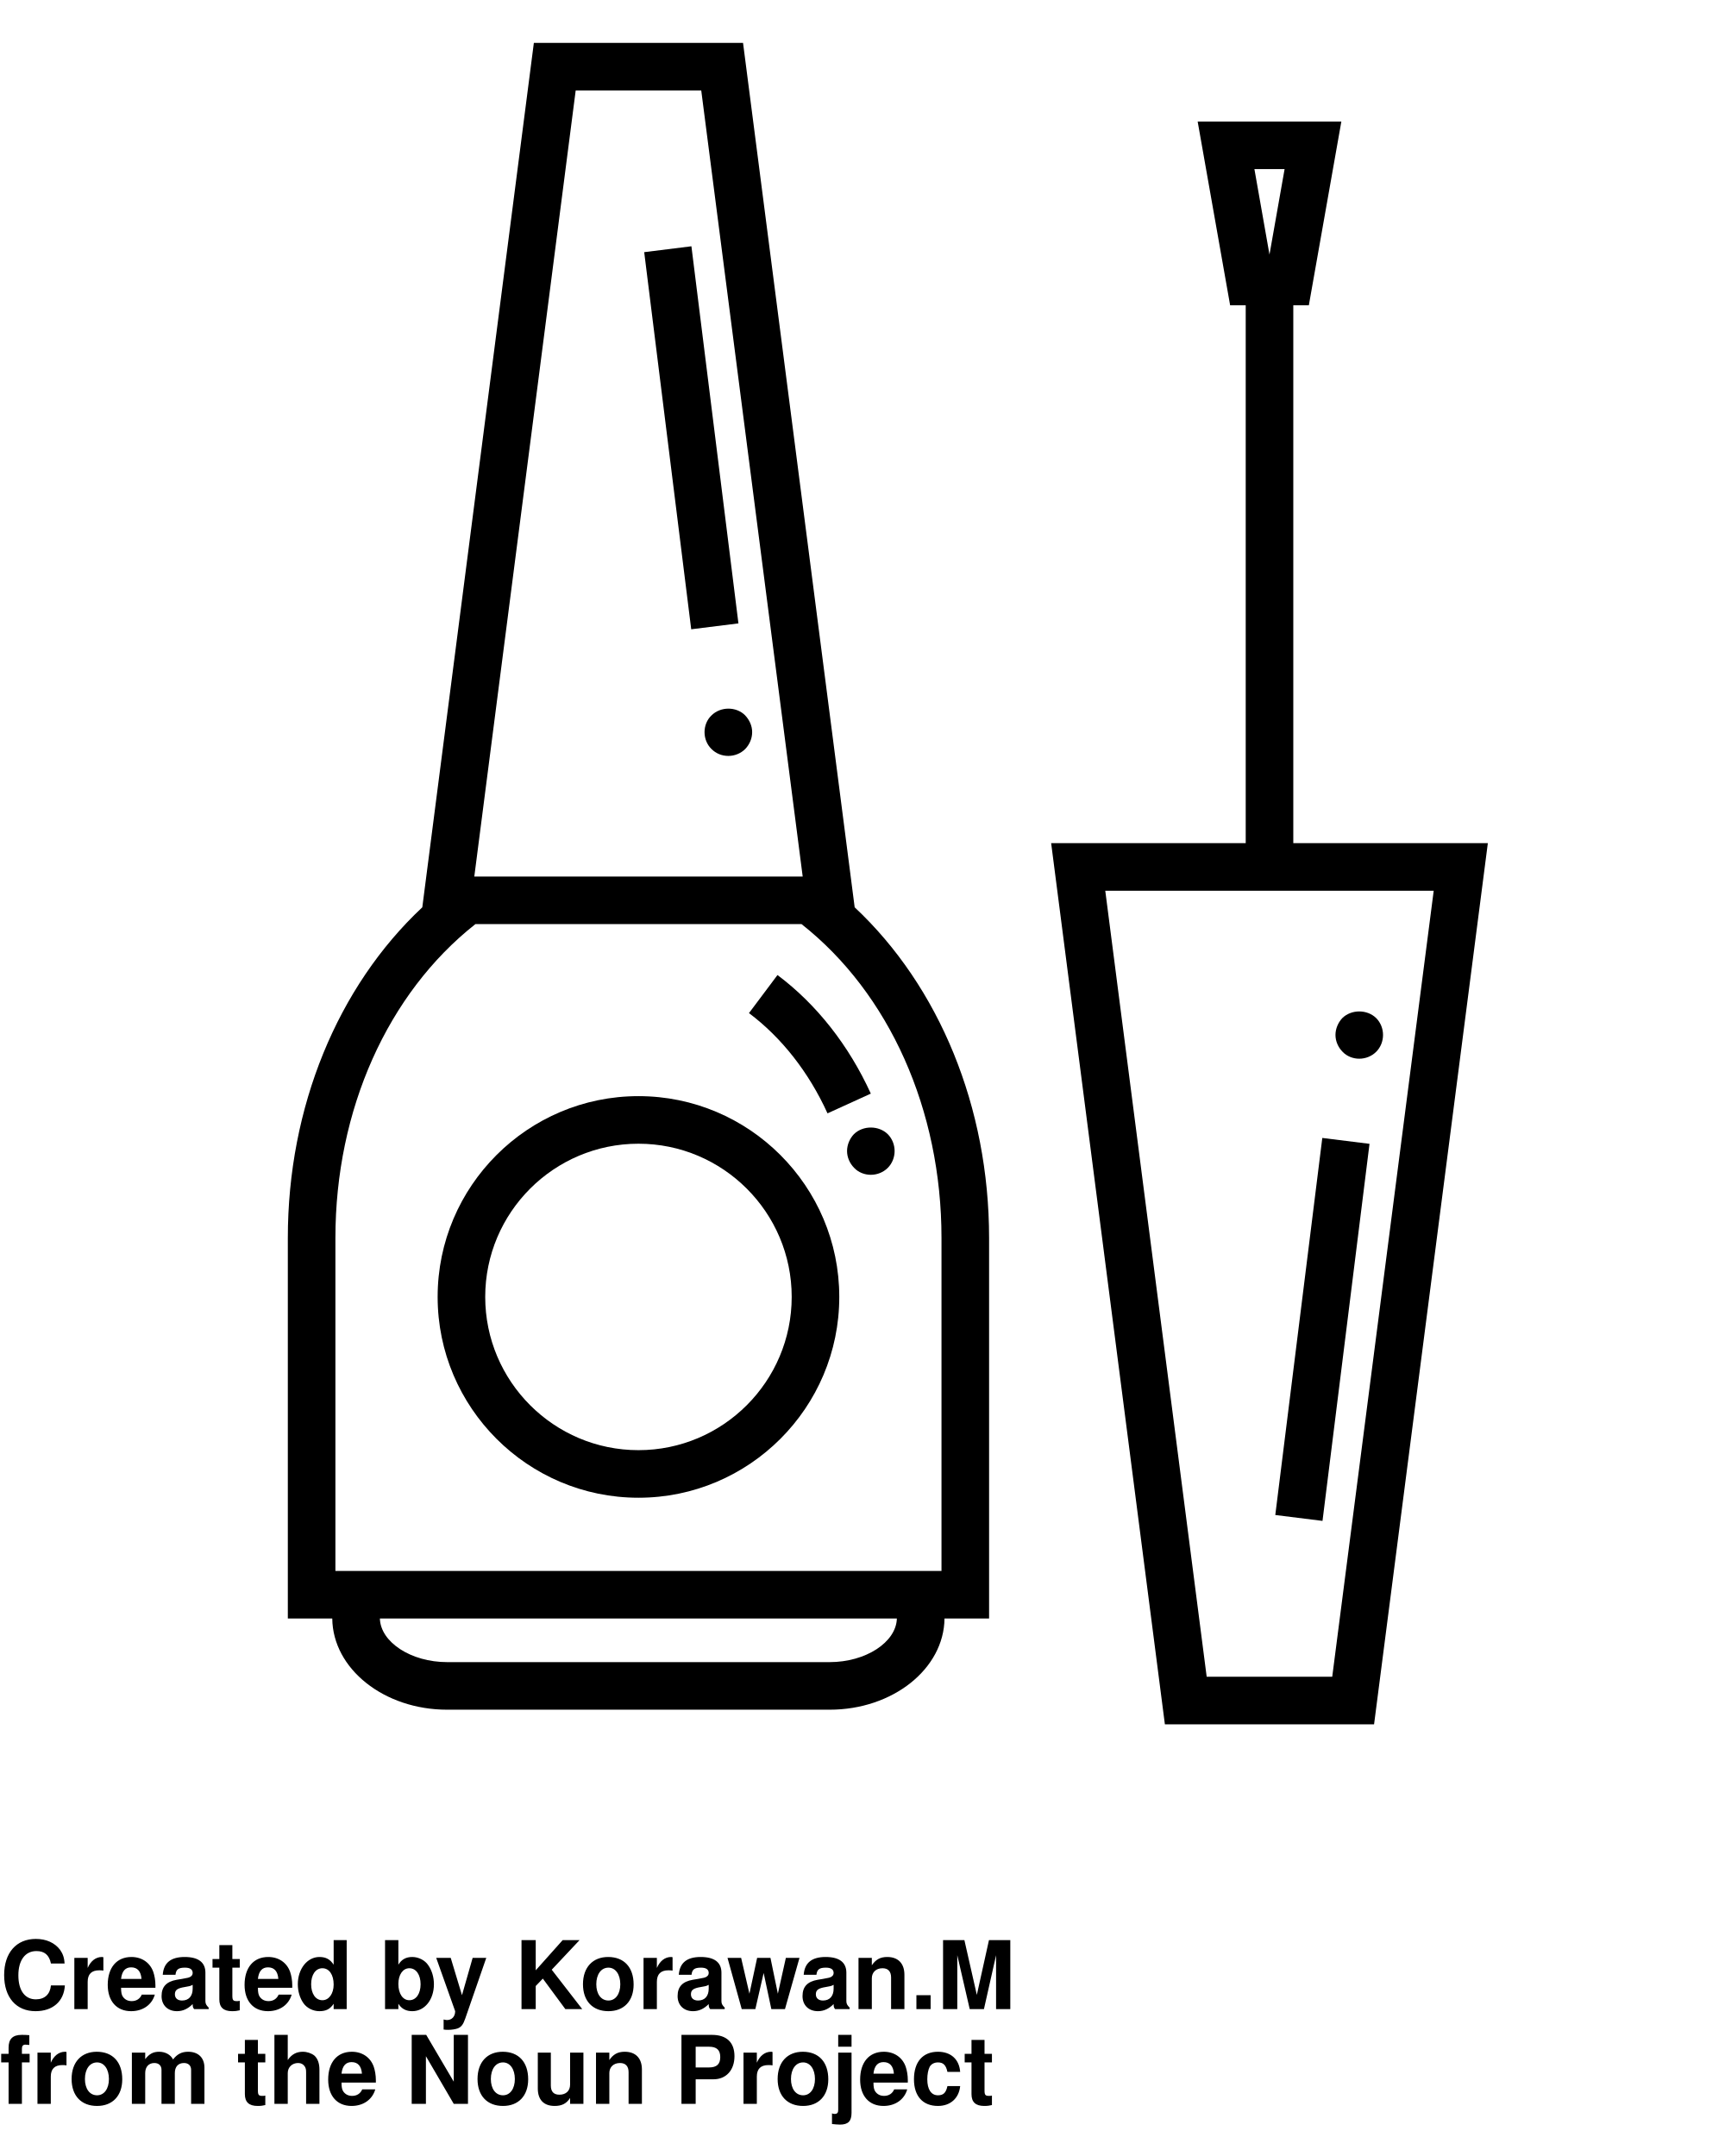
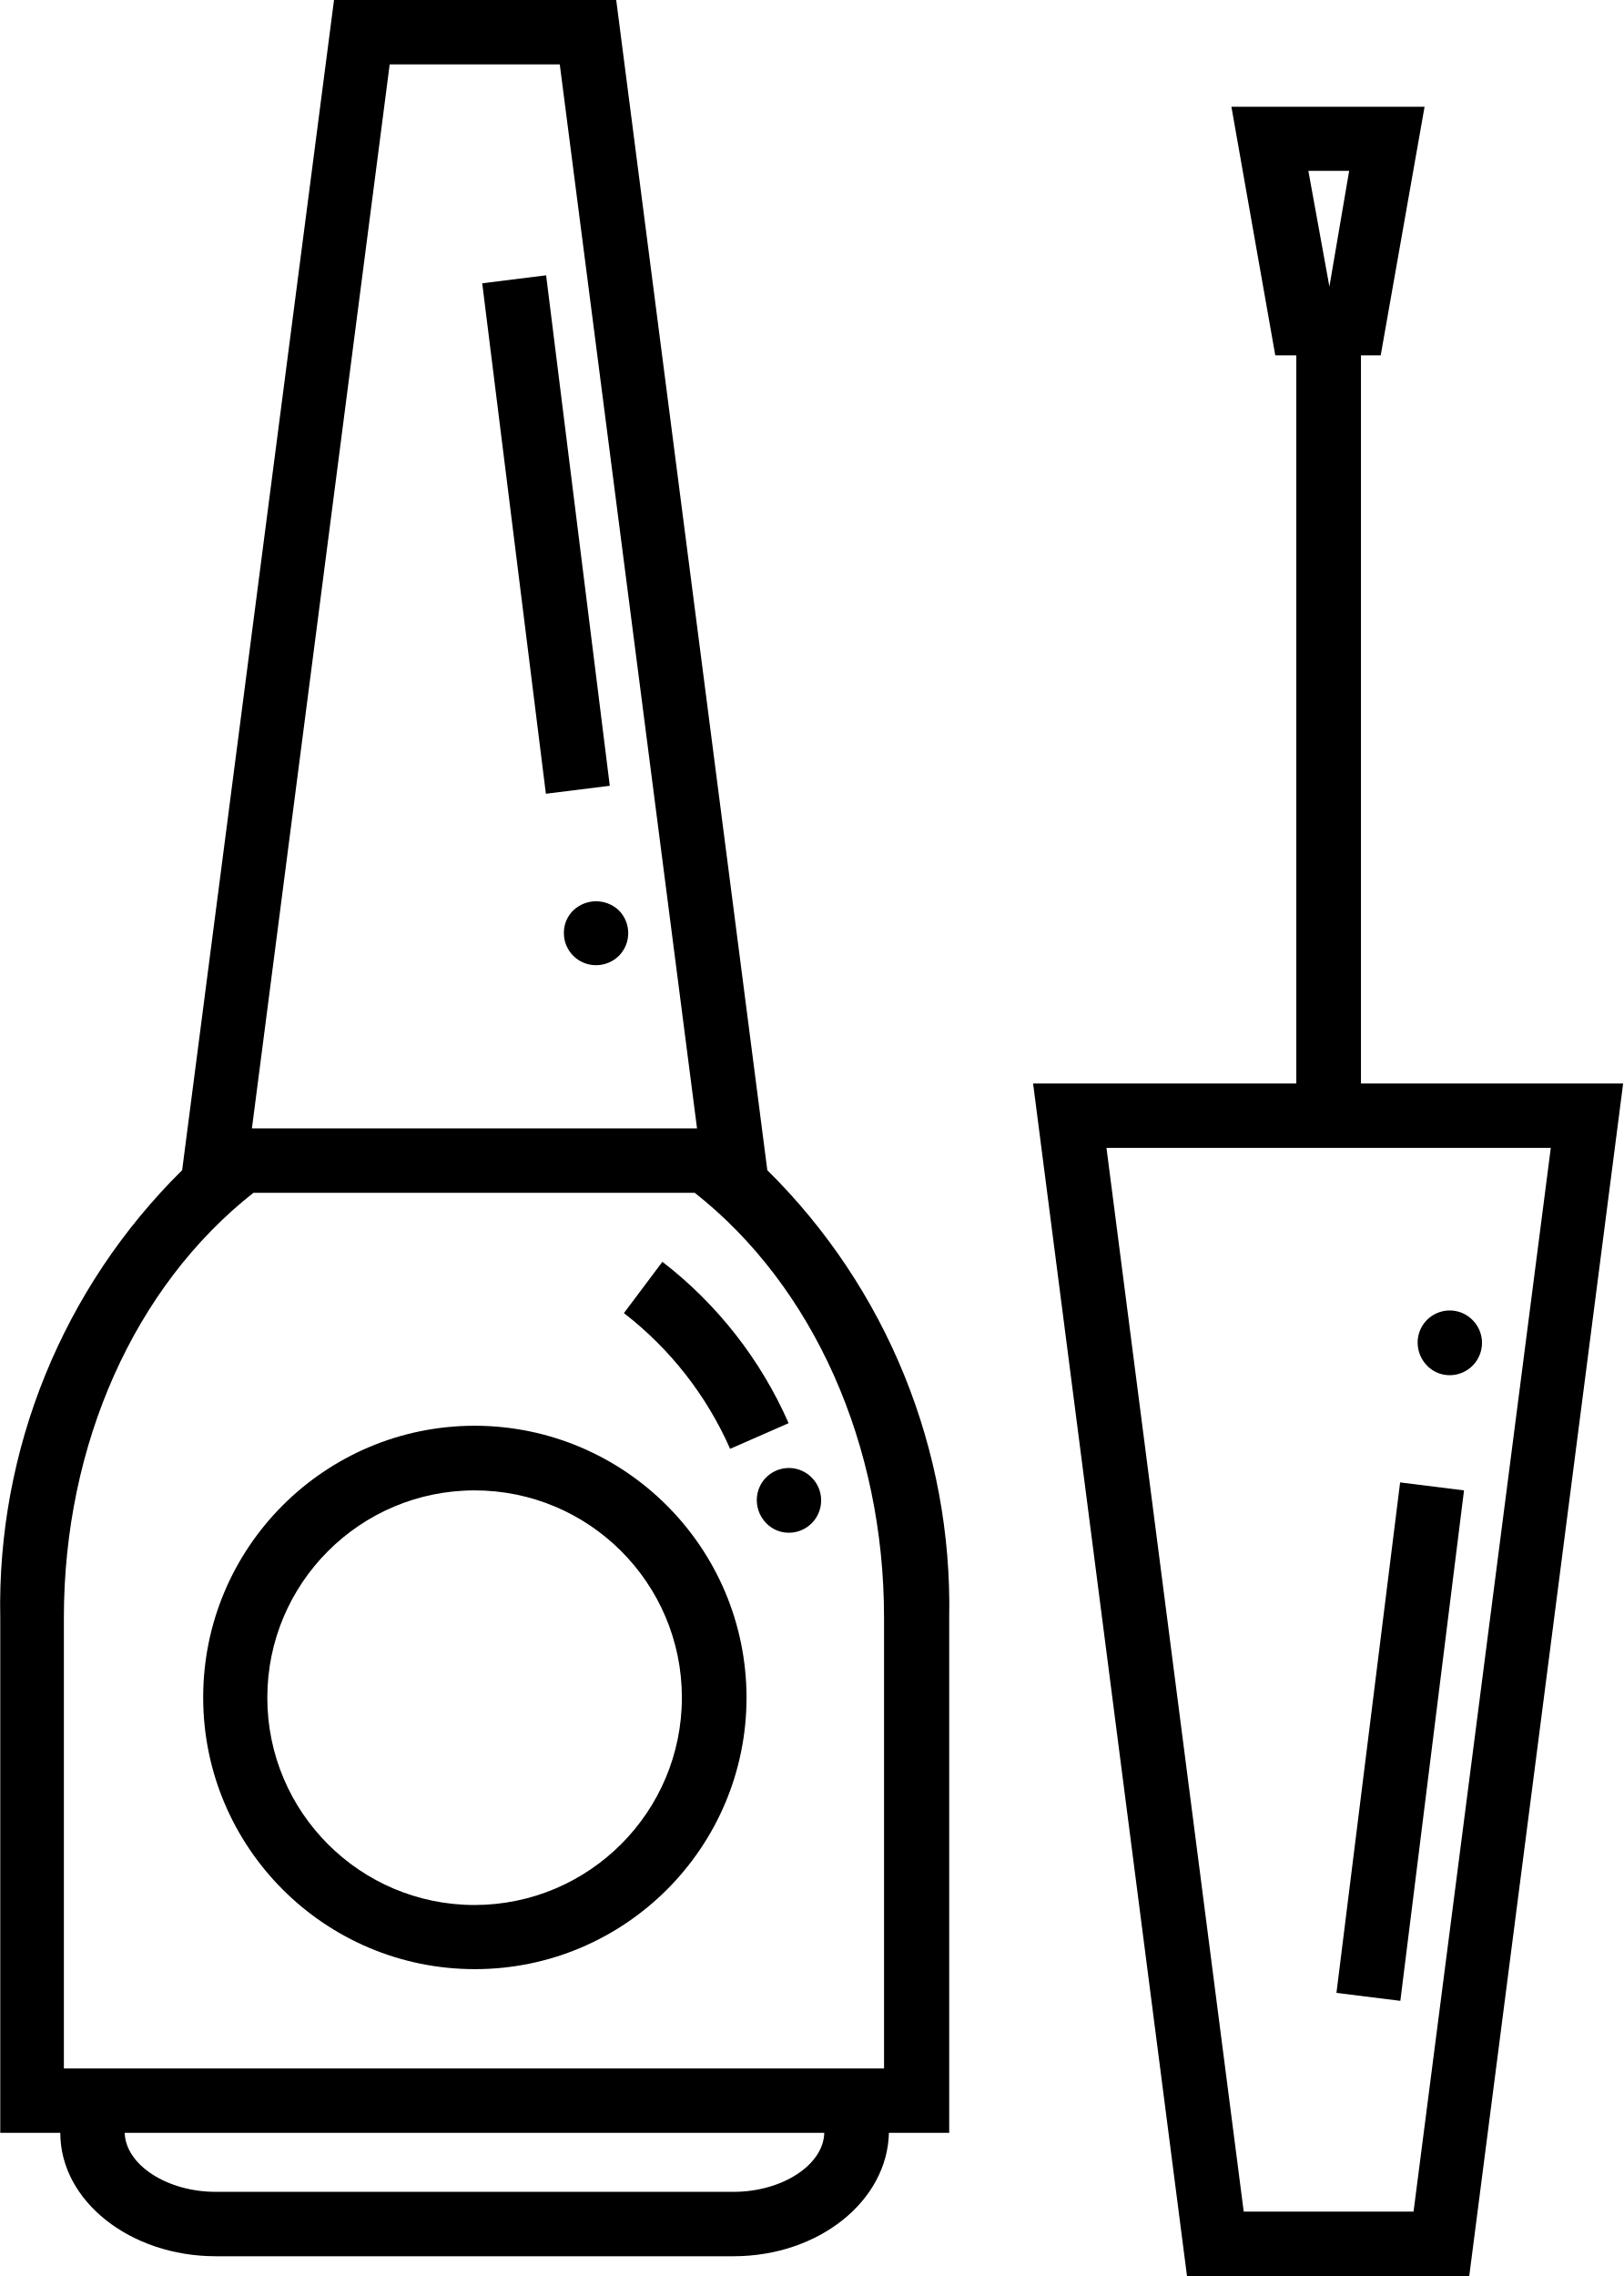
- <svg xmlns="http://www.w3.org/2000/svg" version="1.1" x="0px" y="0px" viewBox="0 0 91 113.75" enable-background="new 0 0 91 91" xml:space="preserve">
-   <g>
-     <path d="M45.087,47.869L39.198,2.262H28.163l-5.885,45.607c-4.471,4.188-7.094,10.547-7.094,17.443v20.08h2.344   c0.027,2.656,2.732,4.811,6.059,4.811h20.182c3.324,0,6.029-2.154,6.057-4.811h2.352v-20.08   C52.177,58.418,49.556,52.059,45.087,47.869z M30.37,4.772h6.623l5.352,41.474H25.021L30.37,4.772z M43.769,87.693H23.587   c-1.904,0-3.512-1.051-3.547-2.301h27.273C47.278,86.643,45.673,87.693,43.769,87.693z M49.667,82.883H17.694v-17.57   c0-6.752,2.754-12.906,7.385-16.557h17.205c4.631,3.65,7.383,9.805,7.383,16.557V82.883z" />
-     <path d="M33.681,57.832c-5.84,0-10.594,4.752-10.594,10.592c0,5.842,4.754,10.596,10.594,10.596   c5.842,0,10.594-4.754,10.594-10.596C44.274,62.584,39.522,57.832,33.681,57.832z M33.681,76.51c-4.457,0-8.084-3.627-8.084-8.086   c0-4.457,3.627-8.082,8.084-8.082s8.084,3.625,8.084,8.082C41.765,72.883,38.138,76.51,33.681,76.51z" />
-     <path d="M41.015,51.443l-1.504,2.008c1.725,1.295,3.158,3.123,4.143,5.289l2.285-1.041C44.778,55.152,43.077,52.988,41.015,51.443z   " />
-     <rect x="35.216" y="13.07" transform="matrix(0.9923 -0.1237 0.1237 0.9923 -2.5776 4.6907)" width="2.51" height="20.051" />
-     <path d="M39.302,37.735c-0.465-0.465-1.293-0.465-1.77,0.012c-0.24,0.227-0.365,0.553-0.365,0.879c0,0.338,0.125,0.652,0.365,0.891   c0.238,0.238,0.551,0.365,0.891,0.365c0.326,0,0.652-0.127,0.891-0.365c0.227-0.238,0.365-0.553,0.365-0.891   C39.679,38.299,39.54,37.985,39.302,37.735z" />
-     <rect x="68.504" y="60.12" transform="matrix(0.9923 0.1237 -0.1237 0.9923 9.2164 -8.0933)" width="2.51" height="20.048" />
-     <path d="M71.704,55.857c0.328,0,0.654-0.125,0.893-0.363s0.363-0.564,0.363-0.891s-0.125-0.652-0.363-0.891   c-0.477-0.465-1.307-0.465-1.783,0c-0.225,0.238-0.363,0.564-0.363,0.891s0.139,0.652,0.377,0.891   C71.054,55.732,71.38,55.857,71.704,55.857z" />
-     <path d="M45.938,61.982c0.328,0,0.654-0.125,0.893-0.363s0.363-0.564,0.363-0.891s-0.125-0.652-0.363-0.891   c-0.477-0.465-1.307-0.465-1.783,0c-0.225,0.238-0.363,0.564-0.363,0.891s0.139,0.652,0.377,0.891   C45.287,61.857,45.613,61.982,45.938,61.982z" />
-     <path d="M68.226,16.108h0.82l1.715-9.695h-7.58l1.713,9.695h0.822v28.377H55.452l6,46.49h11.035l6.002-46.49H68.226V16.108z    M67.767,8.922l-0.797,4.51l-0.795-4.51H67.767z M70.28,88.465h-6.623l-5.35-41.469h17.326L70.28,88.465z" />
-   </g>
-   <text x="0" y="106" fill="#000000" font-size="5px" font-weight="bold" font-family="'Helvetica Neue', Helvetica, Arial-Unicode, Arial, Sans-serif">Created by Korawan.M</text>
-   <text x="0" y="111" fill="#000000" font-size="5px" font-weight="bold" font-family="'Helvetica Neue', Helvetica, Arial-Unicode, Arial, Sans-serif">from the Noun Project</text>
+ <svg xmlns="http://www.w3.org/2000/svg" id="Layer_1" data-name="Layer 1" viewBox="0 0 63.3 88.71">
+   <path d="M45.09,47.87L39.2,2.26h-11L22.28,47.87a23.84,23.84,0,0,0-7.09,17.44V85.39h2.34c0,2.66,2.73,4.81,6.06,4.81H43.77c3.32,0,6-2.15,6.06-4.81h2.35V65.31A23.86,23.86,0,0,0,45.09,47.87ZM30.37,4.77H37l5.35,41.47H25Zm13.4,82.92H23.59c-1.9,0-3.51-1.05-3.55-2.3H47.31C47.28,86.64,45.67,87.69,43.77,87.69Zm5.9-4.81h-32V65.31c0-6.75,2.75-12.91,7.39-16.56h17.2c4.63,3.65,7.38,9.81,7.38,16.56V82.88Z" transform="translate(-15.18 -2.26)" />
+   <path d="M33.68,57.83A10.59,10.59,0,1,0,44.28,68.42,10.61,10.61,0,0,0,33.68,57.83Zm0,18.68a8.08,8.08,0,1,1,8.08-8.09A8.09,8.09,0,0,1,33.68,76.51Z" transform="translate(-15.18 -2.26)" />
+   <path d="M41,51.44l-1.5,2a13.64,13.64,0,0,1,4.14,5.29l2.28-1A16.15,16.15,0,0,0,41,51.44Z" transform="translate(-15.18 -2.26)" />
+   <rect x="35.21" y="13.07" width="2.51" height="20.05" transform="translate(-17.76 2.43) rotate(-7.11)" />
+   <path d="M39.3,37.74a1.29,1.29,0,0,0-1.77,0,1.21,1.21,0,0,0-.37.88,1.25,1.25,0,0,0,1.26,1.26,1.27,1.27,0,0,0,.89-0.37A1.26,1.26,0,0,0,39.3,37.74Z" transform="translate(-15.18 -2.26)" />
+   <rect x="59.74" y="68.88" width="20.05" height="2.51" transform="translate(-23.65 128.43) rotate(-82.89)" />
+   <path d="M71.7,55.86a1.26,1.26,0,0,0,.89-2.14,1.25,1.25,0,0,0-2.15.89,1.28,1.28,0,0,0,.38.89A1.21,1.21,0,0,0,71.7,55.86Z" transform="translate(-15.18 -2.26)" />
+   <path d="M45.94,62a1.26,1.26,0,0,0,.89-2.14,1.25,1.25,0,0,0-2.15.89,1.28,1.28,0,0,0,.38.89A1.21,1.21,0,0,0,45.94,62Z" transform="translate(-15.18 -2.26)" />
+   <path d="M68.23,16.11H69l1.71-9.69H63.18l1.71,9.69h0.82V44.49H55.45l6,46.49h11l6-46.49H68.23V16.11ZM67.77,8.92L67,13.43,66.18,8.92h1.59Zm2.51,79.54H63.66L58.31,47H75.63Z" transform="translate(-15.18 -2.26)" />
</svg>
